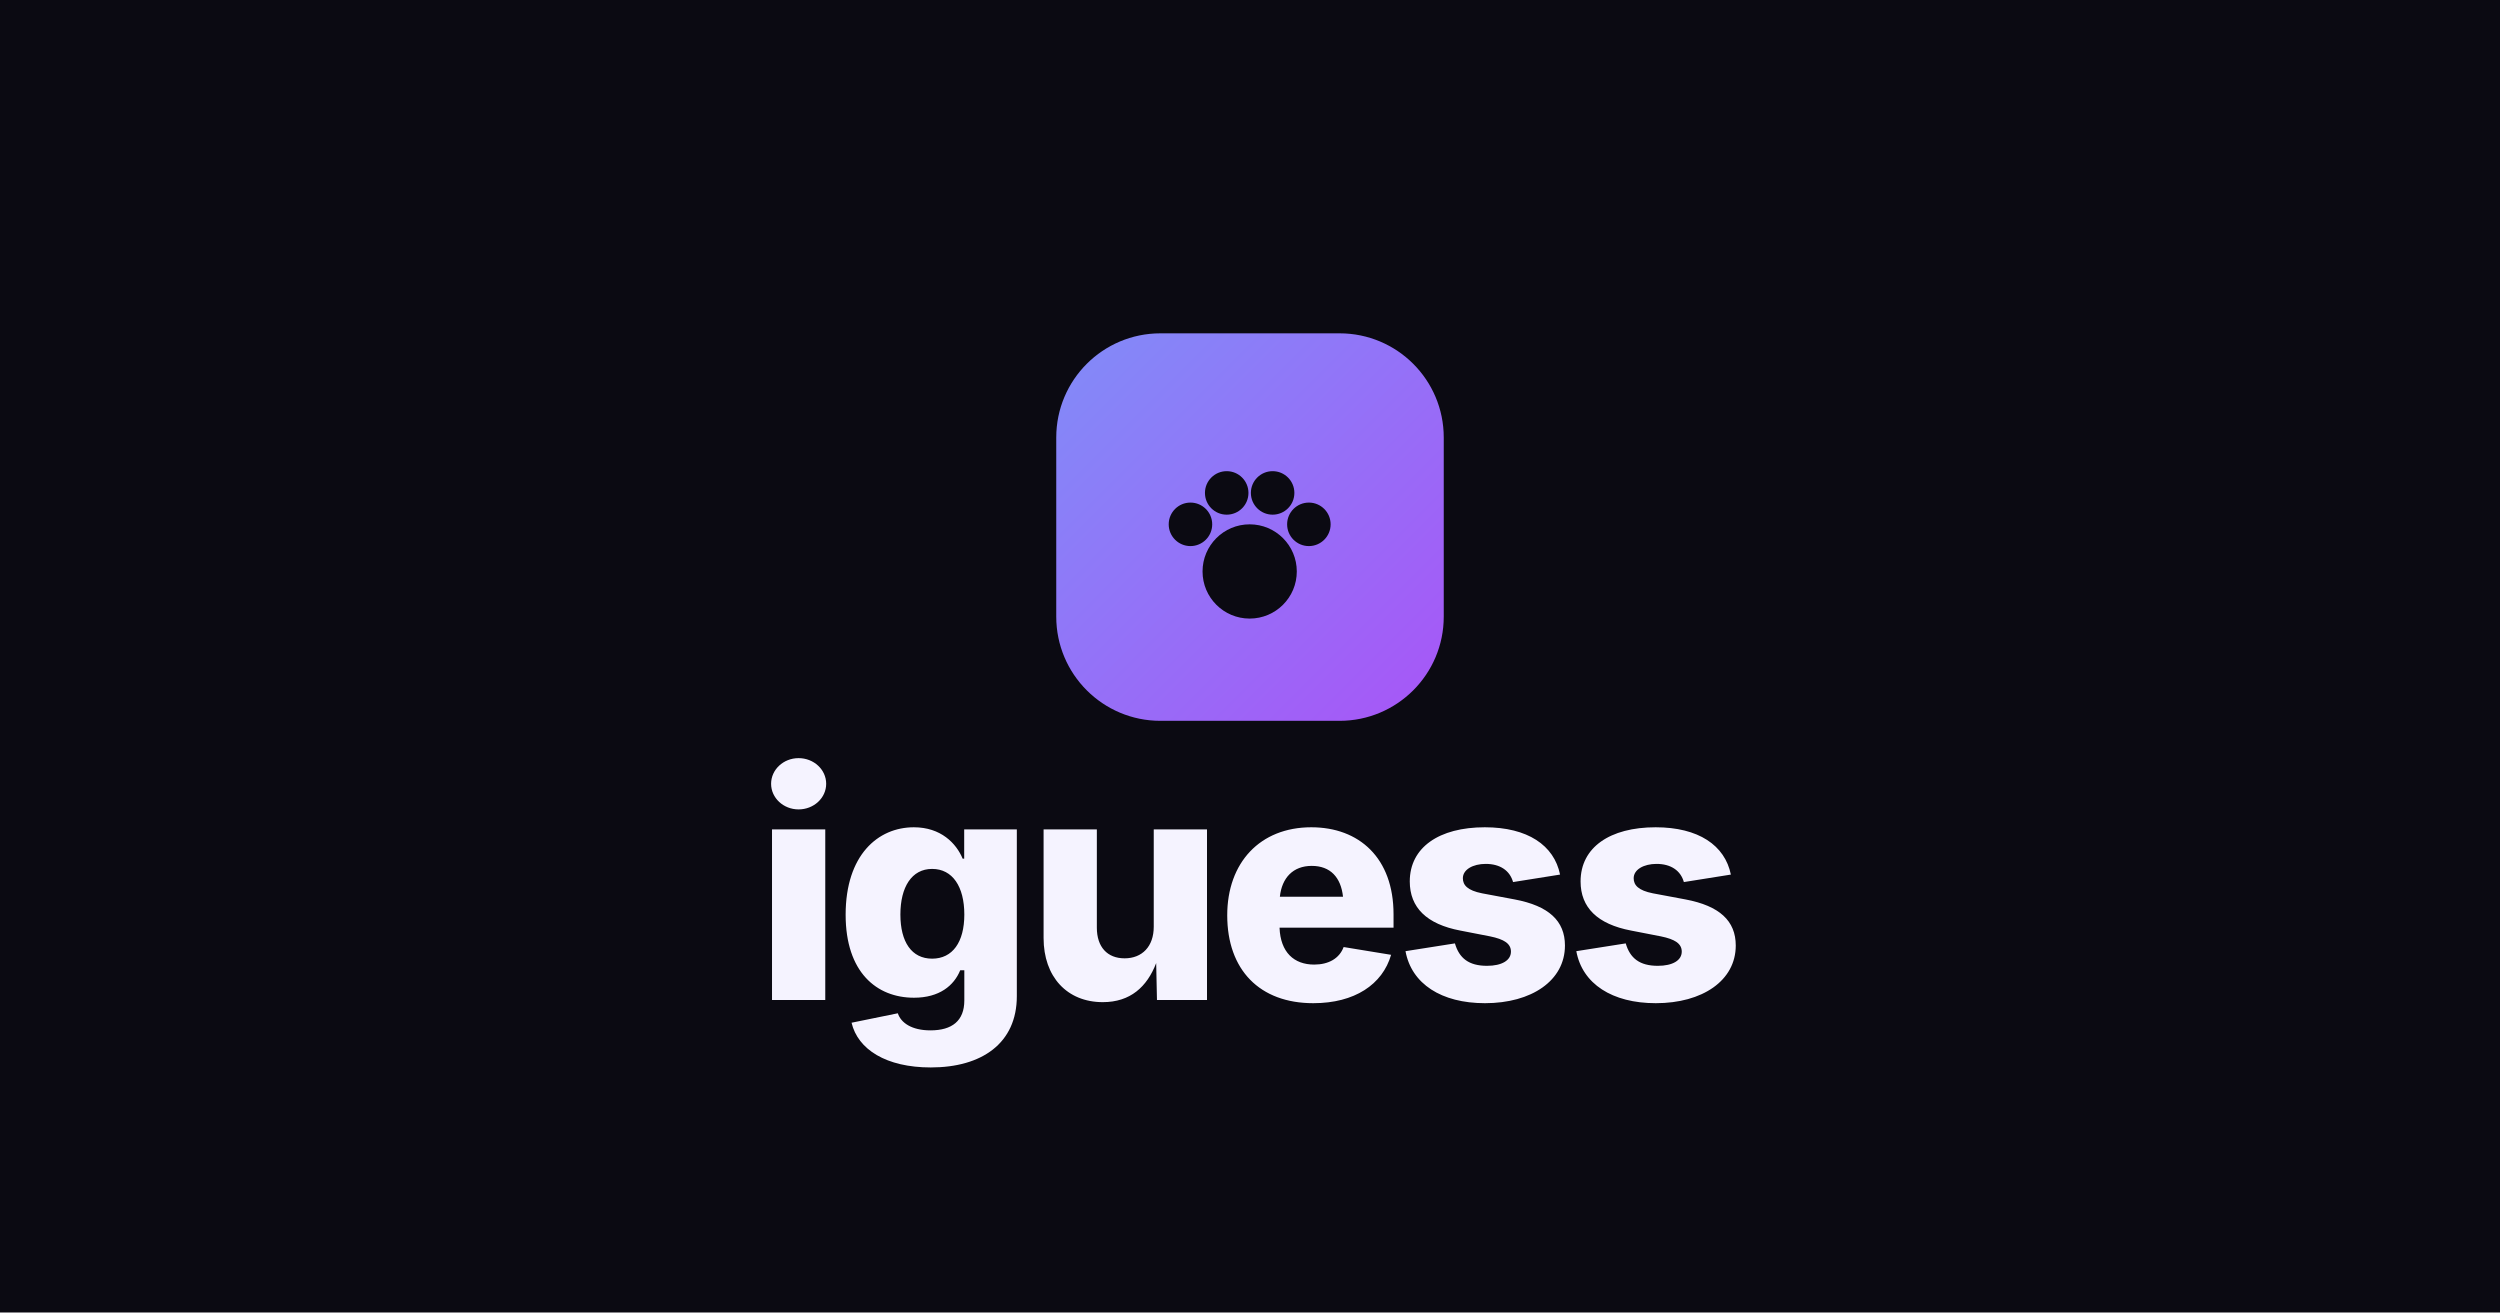
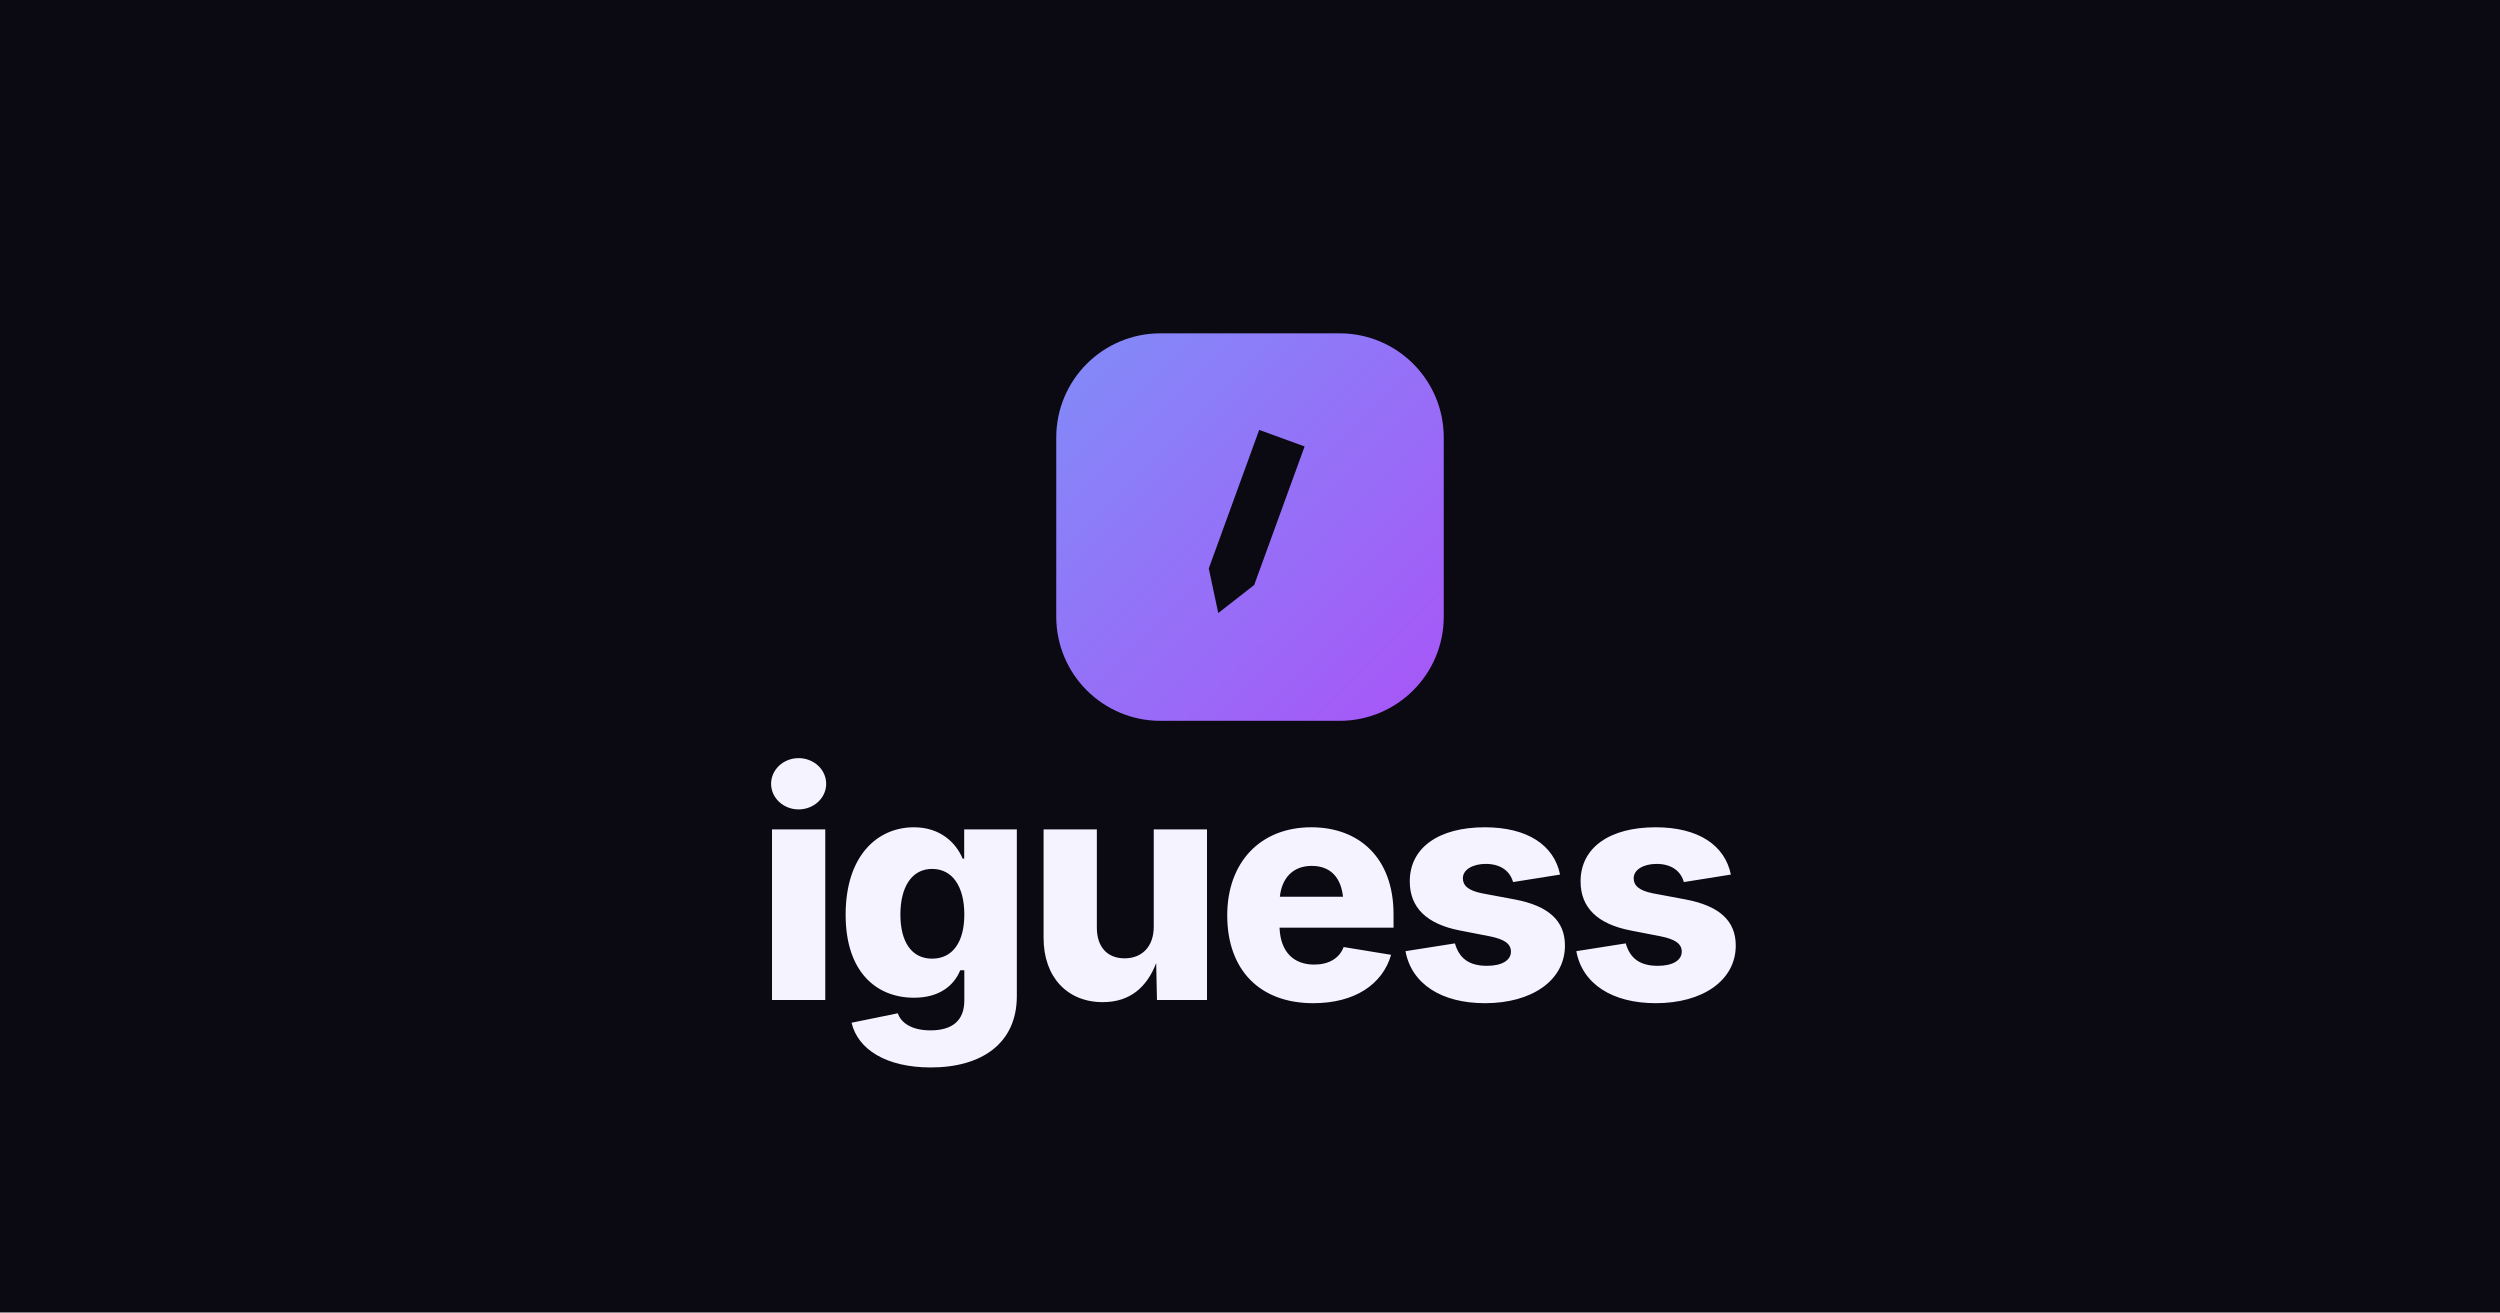
<svg xmlns="http://www.w3.org/2000/svg" width="1200" height="630" viewBox="0 0 1200 630">
  <defs>
    <linearGradient id="g" x1="0" y1="0" x2="1" y2="1">
      <stop offset="0" stop-color="#818cf8" />
      <stop offset="1" stop-color="#a855f7" />
    </linearGradient>
  </defs>
  <rect width="1200" height="630" fill="#0b0a12" />
  <g transform="translate(507, 160)">
    <rect width="186" height="186" rx="50" fill="url(#g)" />
    <g transform="translate(18.6, 18.6) scale(0.290)" fill="#0b0a12">
-       <circle cx="256" cy="330" r="78" />
-       <circle cx="158" cy="252" r="36" />
-       <circle cx="218" cy="200" r="36" />
-       <circle cx="294" cy="200" r="36" />
-       <circle cx="354" cy="252" r="36" />
+       <g transform="rotate(20 256 256)">
+         <path d="M216 100 h80 v244 l-40 64 -40 -64 z" />
+       </g>
    </g>
  </g>
  <text x="600" y="480" text-anchor="middle" font-family="Inter, system-ui, -apple-system, sans-serif" font-size="150" font-weight="800" fill="#f5f3ff" letter-spacing="-4">iguess</text>
</svg>
